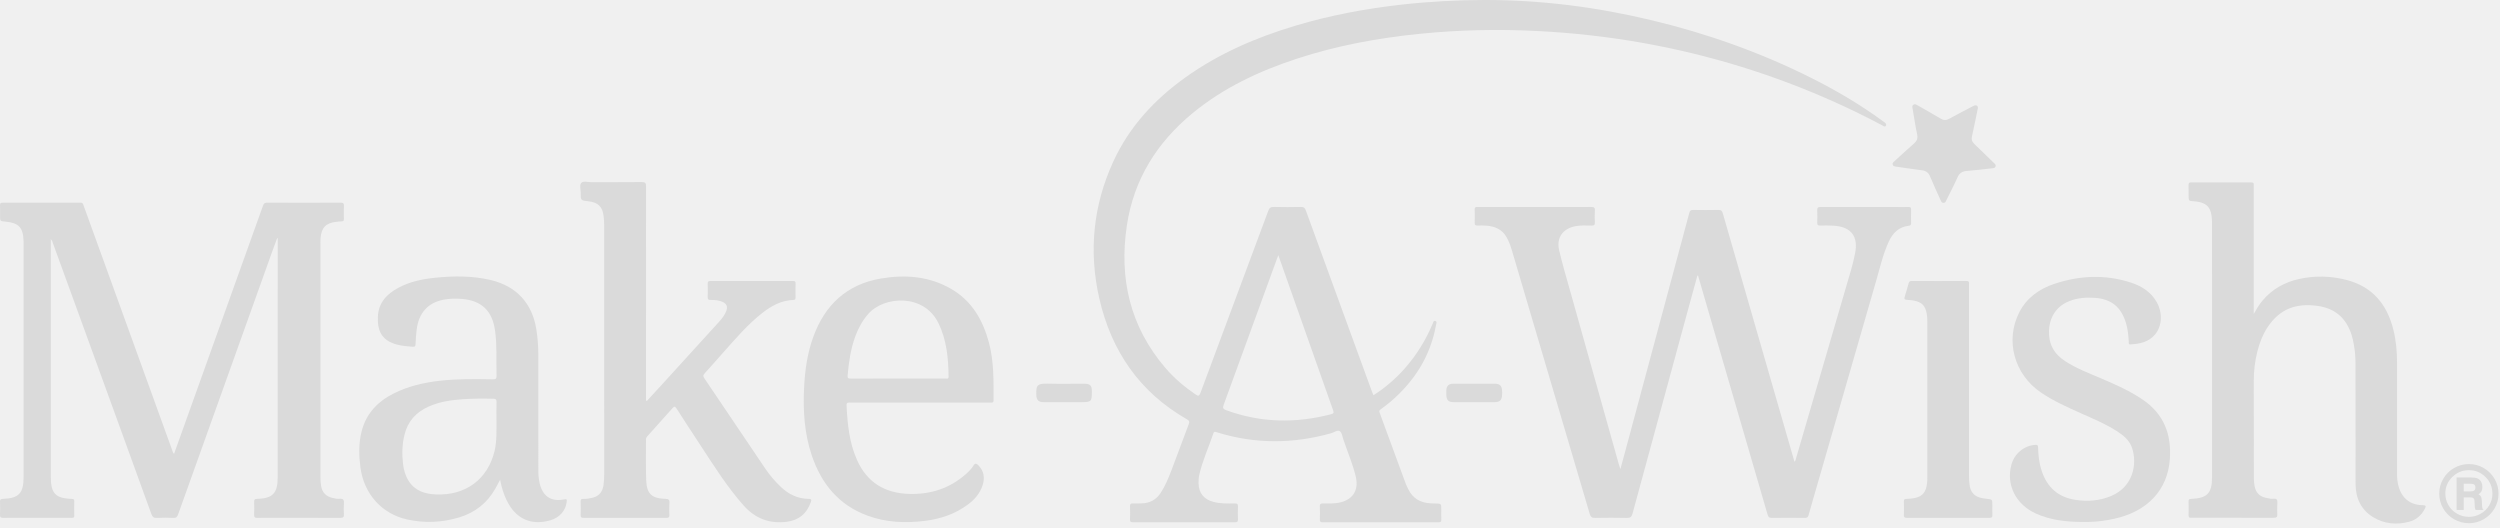
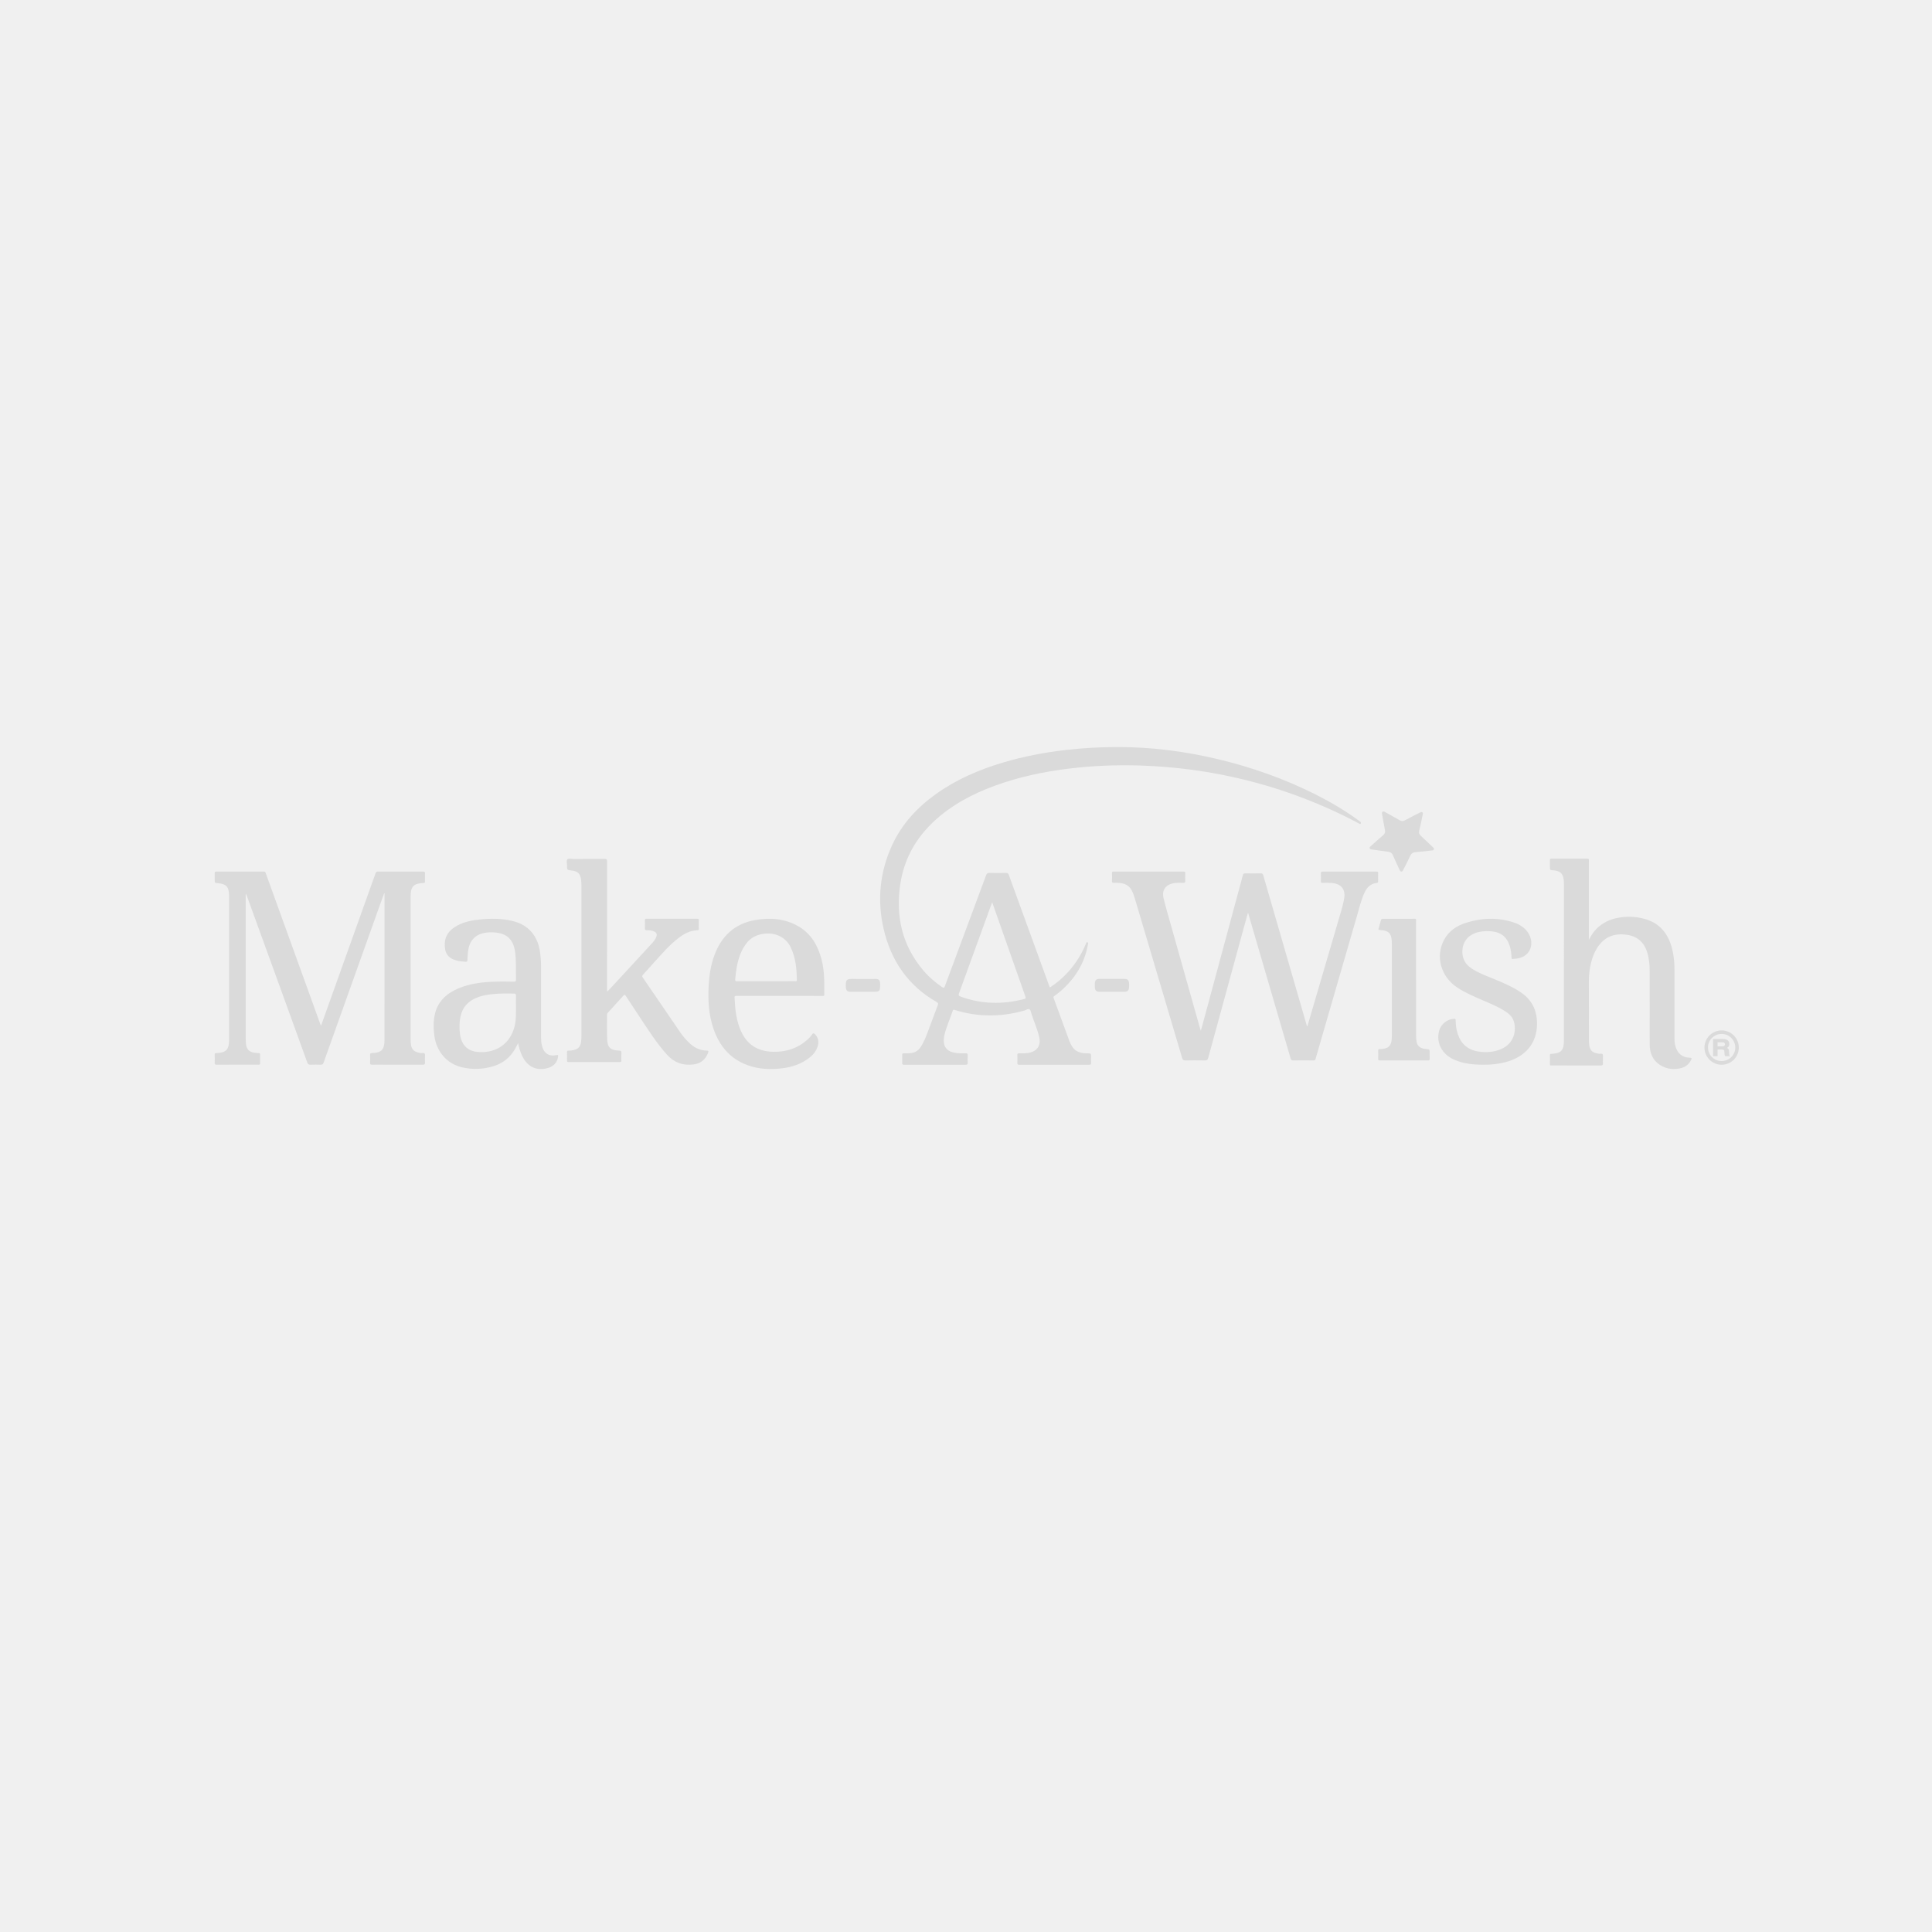
- <svg xmlns="http://www.w3.org/2000/svg" height="54" viewBox="0 0 256 54" width="256">
-   <g fill="#dadada" fill-rule="evenodd" transform="">
-     <path d="m136.291 42.42c-3.621.943-7.196.878-10.73-.417-.308-.113-.377-.222-.256-.551 1.827-4.98 3.638-9.966 5.454-14.95.038-.106.079-.211.14-.375.935 2.647 1.844 5.218 2.751 7.79.951 2.692 1.895 5.386 2.853 8.074.091.256.09.35-.212.429m11.301 10.769c-.02-.339-.005-.68-.005-1.021 0-.602 0-.602-.619-.611-.164-.002-.328-.005-.491-.015-1.039-.062-1.829-.51-2.282-1.476-.085-.183-.182-.361-.252-.549-.89-2.419-1.774-4.841-2.669-7.258-.061-.166-.028-.242.106-.341.355-.261.71-.524 1.044-.811 2.428-2.089 4.058-4.651 4.627-7.838.025-.14.126-.334-.066-.399-.199-.066-.224.153-.28.283-.705 1.673-1.645 3.2-2.847 4.562-.938 1.063-2.001 1.981-3.217 2.757-.054-.129-.1-.231-.139-.336-.544-1.487-1.087-2.976-1.631-4.464-1.722-4.713-3.446-9.425-5.16-14.141-.093-.257-.212-.342-.484-.338-.932.019-1.866.023-2.798-.002-.323-.008-.45.105-.558.397-2.309 6.214-4.634 12.421-6.94 18.635-.137.369-.244.345-.524.155-1.13-.772-2.167-1.649-3.058-2.687-3.633-4.236-4.772-9.166-3.959-14.596.706-4.715 3.073-8.49 6.723-11.498 3.167-2.61 6.811-4.313 10.676-5.583 4.12-1.353 8.36-2.129 12.666-2.559 3.966-.397 7.941-.482 11.924-.282 3.664.185 7.302.589 10.913 1.235 6.77 1.211 13.289 3.221 19.562 6.036 1.666.747 3.302 1.552 4.915 2.405.101.053.231.186.331.043.106-.152.004-.281-.136-.373-.074-.048-.143-.104-.214-.156-2.295-1.674-4.734-3.11-7.271-4.382-5.23-2.623-10.709-4.561-16.396-5.92-5.633-1.347-11.338-2.077-17.133-2.061-2.823.008-5.638.159-8.445.475-3.66.413-7.269 1.084-10.799 2.139-4.039 1.206-7.876 2.851-11.324 5.317-3.17 2.267-5.751 5.054-7.387 8.626-2.064 4.503-2.525 9.208-1.423 14.018 1.231 5.37 4.125 9.595 8.976 12.364.237.134.275.247.179.497-.601 1.574-1.174 3.159-1.775 4.733-.301.786-.623 1.565-1.083 2.279-.468.726-1.132 1.086-1.991 1.098-.29.003-.581.023-.869.007-.237-.014-.305.071-.297.3.016.44.023.883-.002 1.323-.015.272.102.307.33.307 3.467-.005 6.934-.005 10.4 0 .235 0 .341-.049.327-.314-.023-.428-.023-.858 0-1.285.014-.276-.088-.337-.344-.332-.73.014-1.462.028-2.178-.162-.976-.26-1.488-.897-1.513-1.907-.007-.289.009-.579.074-.863.333-1.466.97-2.828 1.445-4.246.077-.229.197-.158.349-.111 3.898 1.218 7.805 1.2 11.723.096.298-.083.646-.364.876-.208.213.144.26.548.359.845.422 1.277.973 2.513 1.277 3.827.329 1.421-.349 2.401-1.774 2.66-.527.094-1.055.074-1.582.069-.235-.002-.341.046-.328.309.022.441.018.883.001 1.324-.009.234.068.298.299.298 3.945-.005 7.892-.005 11.837 0 .225 0 .317-.054.304-.294" />
-     <path d="m34.748 51.077c-.218.025-.451-.036-.672-.085-.671-.145-1.083-.544-1.196-1.24-.048-.301-.068-.601-.068-.904 0-7.966-.001-15.934 0-23.901 0-.202.002-.404.019-.604.085-1.034.561-1.518 1.588-1.625.188-.019.376-.054.563-.051.191.003.235-.079.232-.25-.008-.441-.017-.882.003-1.323.011-.257-.056-.343-.33-.342-2.509.011-5.017.011-7.526 0-.244-.001-.347.076-.427.301-2.571 7.187-5.149 14.371-7.726 21.555-.46 1.284-.92 2.569-1.385 3.864-.131-.107-.142-.242-.184-.357-2.001-5.519-3.998-11.042-5.997-16.563-1.023-2.826-2.048-5.651-3.072-8.477-.058-.162-.074-.324-.329-.323-2.66.01-5.321.008-7.98.003-.197-.001-.265.057-.258.257.014.365.004.731.004 1.097 0 .534 0 .534.52.583 1.413.135 1.846.597 1.888 2.018.001.051 0 .101 0 .152 0 8.005.001 16.01 0 24.015-.001 1.635-.499 2.154-2.125 2.207-.244.009-.295.085-.288.306.016.441.021.884-.001 1.324-.014.263.09.318.326.315.705-.012 1.411-.004 2.117-.004 1.601 0 3.202 0 4.804-.001.167 0 .365.056.357-.239-.013-.491-.011-.983 0-1.475.004-.198-.093-.216-.254-.223-.276-.012-.555-.032-.826-.084-.598-.114-1.046-.42-1.207-1.048-.101-.394-.116-.796-.116-1.199 0-7.955 0-15.91 0-23.865v-.403c.153.139.172.293.221.426 1.826 5.01 3.647 10.021 5.47 15.032 1.538 4.229 3.079 8.457 4.607 12.69.106.293.236.415.561.397.565-.03 1.134-.025 1.7-.001.282.013.387-.101.475-.347 3.199-8.952 6.406-17.901 9.612-26.851.174-.487.356-.972.535-1.459.018.006.035.011.053.017v.15c0 8.119.003 16.237-.002 24.355 0 1.614-.516 2.144-2.107 2.187-.266.007-.311.098-.303.329.015.428.021.857-.002 1.285-.015.278.094.34.348.332.516-.016 1.033-.005 1.55-.005 2.307 0 4.614-.006 6.921.007.303.001.396-.087.376-.383-.024-.351-.029-.707 0-1.057.031-.366-.038-.564-.469-.515" />
-     <path d="m195.457 23.116c.203-.023.245-.107.241-.288-.009-.453-.013-.908.002-1.361.008-.224-.076-.278-.283-.27-.365.014-.731.003-1.097.003-2.622 0-5.243.006-7.865-.006-.304-.002-.39.084-.372.379.024.415.017.832.002 1.248-.008.219.073.279.283.275.466-.009.934-.016 1.399.014 1.797.113 2.551 1.1 2.187 2.86-.109.529-.227 1.058-.379 1.577-1.892 6.495-3.793 12.988-5.689 19.483-.026.086-.038.178-.134.247-.919-3.185-1.832-6.35-2.746-9.515-1.532-5.304-3.068-10.607-4.59-15.915-.076-.266-.177-.357-.456-.351-.857.019-1.714.016-2.571.001-.245-.004-.342.072-.407.313-1.992 7.435-3.992 14.868-5.992 22.3-.346 1.286-.695 2.571-1.062 3.929-.075-.236-.133-.397-.179-.562-1.634-5.812-3.268-11.623-4.896-17.436-.411-1.465-.846-2.925-1.195-4.404-.305-1.299.368-2.226 1.668-2.475.552-.105 1.107-.071 1.659-.063.274.005.342-.085.328-.342-.02-.39-.027-.784.002-1.172.025-.318-.077-.393-.391-.392-3.832.012-7.664.007-11.496.007-.051 0-.102.006-.152 0-.188-.022-.273.041-.268.249.012.453.015.908-.001 1.361-.009.248.097.295.315.286.302-.012.606-.011.906.014.843.069 1.564.364 2.02 1.134.272.46.441.957.591 1.465 2.652 8.972 5.306 17.944 7.95 26.918.092.311.219.412.542.406 1.084-.021 2.168-.023 3.252.001.35.008.491-.087.586-.439 1.96-7.235 3.935-14.468 5.908-21.7.244-.895.492-1.788.738-2.683.023.005.045.01.068.016.564 1.943 1.128 3.888 1.693 5.831 1.811 6.219 3.624 12.435 5.43 18.655.067.232.16.32.41.318 1.134-.014 2.269-.012 3.403-.001.232.002.322-.073.385-.299.338-1.224.699-2.442 1.051-3.662 1.956-6.779 3.909-13.559 5.87-20.335.388-1.34.694-2.707 1.281-3.983.41-.891 1.031-1.518 2.051-1.636" />
-     <path d="m245.619 49.826c-.117-.412-.164-.837-.164-1.269.003-3.832.004-7.664 0-11.495-.001-1.124-.107-2.239-.382-3.332-.649-2.584-2.148-4.38-4.794-5.065-1.608-.416-3.239-.455-4.864-.094-1.48.328-2.748 1.033-3.734 2.208-.328.392-.59.828-.899 1.37v-.518-12.441c0-.088-.007-.177.001-.264.017-.172-.04-.246-.228-.246-2.068.005-4.134.006-6.202-.001-.215 0-.247.096-.243.275.009.352.003.705.003 1.059 0 .562 0 .562.567.601 1.113.076 1.643.5 1.778 1.437.037.261.052.527.052.791.003 8.672.004 17.343.002 26.015 0 1.658-.477 2.155-2.143 2.23-.189.008-.267.045-.261.251.015.466.014.932.001 1.399-.006.209.055.31.275.279.037-.004.075-.001.113-.001 2.772 0 5.546-.003 8.318.007.293.001.41-.071.38-.377-.025-.261-.001-.528-.006-.793-.004-.237.063-.526-.049-.697-.109-.169-.421-.04-.64-.087-.172-.036-.347-.061-.519-.101-.635-.147-.995-.559-1.109-1.19-.042-.234-.074-.474-.075-.713-.008-3.352-.016-6.705-.012-10.057.001-1.023.12-2.035.373-3.029.215-.846.519-1.657.992-2.393 1.278-1.984 2.982-2.54 5.086-2.274 2.035.258 3.215 1.458 3.686 3.417.201.838.281 1.69.283 2.546.007 4.097-.004 8.194.007 12.289.004 1.429.54 2.621 1.782 3.385 1.149.706 2.42.821 3.715.475.709-.191 1.238-.646 1.585-1.308.14-.268.154-.379-.219-.385-1.253-.019-2.114-.698-2.456-1.904" />
-     <path d="m82.809 51.084c-1.127-.008-2.067-.475-2.872-1.244-.586-.56-1.11-1.172-1.563-1.842-2.086-3.089-4.166-6.183-6.255-9.269-.127-.188-.138-.303.024-.481.656-.716 1.291-1.449 1.936-2.174 1.266-1.42 2.498-2.873 4.011-4.048.932-.723 1.938-1.269 3.151-1.312.19-.007.227-.091.224-.258-.008-.478-.013-.958.002-1.436.007-.211-.077-.247-.263-.247-2.824.005-5.648.006-8.472-.001-.233 0-.268.093-.263.291.011.441.017.882-.001 1.323-.011.243.059.336.313.33.39-.01.779.027 1.15.173.479.188.622.51.427.992-.157.39-.408.721-.69 1.03-1.967 2.161-3.933 4.324-5.901 6.485-.505.554-1.016 1.104-1.524 1.655-.032-.013-.063-.026-.094-.038v-.485c0-7.148-.002-14.296.007-21.444.001-.339-.078-.444-.433-.44-1.727.02-3.454.004-5.181.013-.348.001-.803-.157-1.016.07-.21.223-.057.672-.061 1.023-.009.775-.003.775.784.862.994.11 1.446.545 1.561 1.522.038.312.058.628.058.942.003 8.496.003 16.993.003 25.49 0 .379-.02.755-.075 1.13-.1.664-.446 1.108-1.117 1.271-.307.074-.618.131-.933.121-.2-.007-.298.032-.289.265.018.465.016.933 0 1.399-.007.224.081.276.287.276 2.836-.005 5.672-.006 8.509.002.243 0 .3-.083.291-.307-.016-.403-.029-.809.003-1.209.028-.348-.089-.425-.429-.435-1.381-.038-1.897-.519-1.948-1.9-.05-1.385-.016-2.773-.023-4.159-.001-.151.06-.257.158-.367.853-.944 1.704-1.889 2.546-2.843.168-.192.26-.239.423.015.827 1.294 1.67 2.579 2.512 3.864 1.365 2.085 2.693 4.194 4.358 6.07 1.206 1.357 2.663 1.891 4.421 1.672 1.223-.154 2.051-.833 2.46-2.006.071-.202.104-.339-.216-.341" />
-     <path d="m50.645 46.175c-.692 2.901-2.967 4.589-6.021 4.455-1.13-.049-2.135-.368-2.781-1.388-.335-.53-.501-1.122-.573-1.741-.117-1.009-.093-2.009.153-3 .34-1.371 1.191-2.299 2.463-2.866 1.108-.494 2.287-.67 3.484-.753 1.043-.071 2.087-.077 3.132-.051.255.006.351.061.343.333-.019.643-.006 1.285-.006 1.928-.007 1.031.048 2.066-.194 3.083m7.112 4.963c-1.3.27-2.174-.313-2.488-1.614-.108-.444-.144-.894-.143-1.349.001-3.933.002-7.866-.001-11.8-.001-.907-.065-1.809-.213-2.707-.434-2.627-2.038-4.362-4.625-4.983-1.887-.452-3.796-.441-5.71-.246-1.309.132-2.592.395-3.767 1.02-1.201.638-2.061 1.539-2.117 2.987-.06 1.541.482 2.463 1.999 2.849.516.131 1.04.178 1.569.213.25.017.286-.076.294-.295.017-.477.051-.955.107-1.43.202-1.716 1.133-2.768 2.734-3.091.634-.127 1.28-.137 1.921-.082 2.006.172 3.093 1.226 3.374 3.225.217 1.544.117 3.096.155 4.644.008.31-.095.369-.379.364-1.814-.027-3.629-.061-5.437.147-1.635.189-3.222.55-4.705 1.294-1.685.846-2.872 2.107-3.319 3.98-.284 1.192-.259 2.396-.098 3.603.363 2.723 2.192 4.761 4.809 5.332 1.784.39 3.556.31 5.301-.216 1.612-.487 2.857-1.455 3.693-2.928.155-.273.299-.551.501-.924.152.791.36 1.447.658 2.074.906 1.906 2.494 2.644 4.473 2.077.949-.271 1.578-.981 1.683-1.877.027-.23.052-.334-.269-.267" />
-     <path d="m96.816 38.759c-1.5.004-3 .003-4.5.003h-.378c-1.613 0-3.227-.006-4.84.006-.272.002-.322-.069-.299-.338.118-1.359.314-2.7.784-3.988.303-.834.723-1.595 1.309-2.276 1.612-1.871 5.706-2.122 7.192.897.857 1.744 1.031 3.611 1.049 5.511.003.265-.187.185-.317.185m.606-9.162c-2.25-1.313-4.704-1.501-7.209-1.078-3.491.588-5.731 2.691-6.929 5.966-.611 1.67-.855 3.412-.944 5.18-.119 2.368.022 4.709.788 6.976.983 2.908 2.768 5.087 5.72 6.168 1.901.695 3.87.774 5.853.529 1.607-.199 3.118-.702 4.432-1.688.677-.508 1.216-1.132 1.484-1.954.25-.77.14-1.467-.441-2.059-.174-.178-.326-.238-.495.039-.198.321-.464.595-.747.848-1.664 1.481-3.623 2.115-5.833 2.052-2.506-.07-4.323-1.181-5.353-3.499-.787-1.771-.967-3.659-1.059-5.565-.017-.34.189-.287.386-.287h7.147 4.652c.857 0 1.714 0 2.571.001.155 0 .293.021.294-.22.003-1.977.048-3.959-.465-5.894-.611-2.308-1.729-4.277-3.852-5.515" />
-     <path d="m219.408 40.917c-1.321-.896-2.769-1.536-4.228-2.16-1.27-.544-2.569-1.029-3.736-1.794-1.141-.748-1.69-1.774-1.623-3.154.069-1.398.805-2.484 2.11-2.988.816-.315 1.669-.38 2.53-.325 1.727.111 2.727.917 3.235 2.568.194.632.25 1.283.29 1.937.007.116-.043.278.164.267.951-.053 1.858-.23 2.518-1.004.735-.863.804-2.224.176-3.334-.587-1.036-1.532-1.63-2.619-1.987-2.616-.857-5.238-.742-7.828.112-1.554.512-2.841 1.411-3.614 2.909-1.48 2.862-.545 6.359 2.203 8.226 1.286.873 2.702 1.503 4.115 2.136 1.241.555 2.498 1.075 3.648 1.811.687.439 1.32.948 1.585 1.762.528 1.624.111 3.937-2.158 4.893-1.183.498-2.418.583-3.669.392-1.768-.271-2.898-1.308-3.448-2.992-.252-.772-.339-1.574-.359-2.381-.005-.222-.068-.268-.28-.256-1.138.062-2.146.888-2.454 2.03-.558 2.062.45 4.071 2.515 5.005 1.526.688 3.147.851 4.795.859.644.011 1.286-.023 1.924-.102.424-.053.847-.128 1.265-.218 3.362-.722 5.502-2.893 5.729-6.114.179-2.548-.618-4.628-2.786-6.098" />
-     <path d="m203.424 51.077c-.162-.017-.325-.039-.485-.072-.666-.14-1.106-.511-1.232-1.208-.063-.35-.08-.7-.08-1.053-.002-3.163-.001-6.326-.001-9.489 0-3.365 0-6.73-.001-10.094 0-.189.072-.395-.274-.392-1.865.016-3.73.01-5.595.004-.182 0-.266.052-.312.237-.101.402-.234.796-.35 1.194-.14.477-.138.476.374.516.175.013.352.027.524.062.825.171 1.16.524 1.306 1.35.06.338.061.676.061 1.016.002 5.193.002 10.384 0 15.576 0 .24 0 .48-.024.718-.091.932-.462 1.392-1.267 1.556-.27.055-.549.082-.825.087-.201.004-.296.041-.288.269.017.466.015.933.001 1.399-.006.22.081.275.288.275 2.836-.005 5.671-.006 8.506.001.226 0 .278-.085.27-.289-.013-.34-.003-.68-.003-1.02 0-.583 0-.581-.593-.643" />
-     <path d="m204.158 16.666c-.657-.643-1.313-1.287-1.98-1.919-.244-.231-.325-.466-.246-.807.219-.943.401-1.894.603-2.871.019-.265-.177-.368-.481-.209-.825.431-1.651.859-2.466 1.306-.298.165-.549.167-.845-.009-.788-.47-1.59-.918-2.387-1.372-.131-.075-.266-.167-.421-.066-.161.106-.108.268-.083.414.15.88.28 1.764.464 2.637.085.403-.019.664-.319.923-.685.594-1.348 1.212-2.016 1.824-.099.091-.228.184-.169.348.054.151.189.177.335.197.872.12 1.741.264 2.615.368.431.051.707.219.877.639.332.814.711 1.609 1.072 2.411.061.136.103.29.301.294.199.004.24-.155.305-.286.384-.778.786-1.548 1.139-2.34.196-.44.495-.608.957-.643.852-.066 1.702-.172 2.553-.269.142-.016.313 0 .375-.19.06-.186-.079-.278-.183-.38" />
-     <path d="m153.808 39.939c-.047-.456-.255-.645-.714-.646-.718-.004-1.436-.001-2.154-.001-.719 0-1.437-.004-2.154.001-.443.003-.668.233-.682.675-.004.139-.001.278 0 .416.002.593.202.798.786.798 1.373.001 2.746.001 4.12 0 .584 0 .787-.198.808-.79.005-.15.006-.303-.01-.453" />
-     <path d="m106.847 41.182c.706.003 1.411.001 2.116.001h1.7c1.103 0 1.15-.047 1.144-1.146-.002-.551-.194-.745-.75-.745-1.26-.002-2.52.026-3.778-.008-1.153-.031-1.186.25-1.158 1.191.015.485.233.705.726.707" />
-     <path d="m254.902 51.739c-.214.365-.509.655-.884.867-.375.213-.776.32-1.205.32-.431 0-.834-.107-1.209-.322-.375-.214-.669-.504-.882-.872-.212-.367-.319-.764-.319-1.192 0-.661.236-1.225.708-1.693.472-.467 1.042-.702 1.71-.702.664 0 1.229.236 1.698.704.469.469.704 1.039.704 1.71 0 .42-.107.814-.321 1.18m.541-2.705c-.27-.468-.641-.838-1.109-1.108-.47-.271-.977-.407-1.521-.407s-1.051.136-1.52.407c-.469.27-.839.64-1.11 1.108-.27.467-.406.972-.406 1.514 0 .544.136 1.049.406 1.515.271.467.642.835 1.112 1.107.47.27.976.406 1.518.406.544 0 1.051-.136 1.521-.406.468-.272.839-.64 1.109-1.107.271-.466.406-.97.406-1.511 0-.544-.135-1.051-.406-1.518" />
-     <path d="m253.364 50.226c-.076.063-.232.096-.468.096h-.61v-.789h.614c.235 0 .391.029.466.089.075.059.113.159.113.299s-.039.242-.115.305m.773 1.082c-.01-.217-.039-.368-.083-.454-.044-.085-.128-.163-.25-.232.151-.108.253-.218.307-.331.055-.112.081-.256.081-.433 0-.209-.044-.388-.132-.535-.089-.149-.206-.257-.351-.326-.145-.068-.372-.102-.682-.102h-1.471v3.325h.73v-1.288h.591c.179 0 .3.017.358.051.06.035.102.086.125.155.024.068.04.249.048.543.002.148.009.252.019.313.011.061.036.136.072.226h.833c-.077-.061-.124-.125-.142-.192-.016-.068-.035-.308-.053-.72" />
+ <svg xmlns="http://www.w3.org/2000/svg" width="450px" height="450px" viewBox="0 0 450 450" version="1.1">
+   <defs />
+   <g id="makeawish-logo" stroke="none" stroke-width="1" fill="none" fill-rule="evenodd">
+     <g transform="translate(50, 174)" fill="#DADADA" fill-rule="nonzero">
+       <path d="M188.537,58.693 C183.539,59.998 178.605,59.908 173.728,58.116 C173.303,57.96 173.208,57.809 173.375,57.354 C175.896,50.463 178.396,43.565 180.902,36.669 C180.954,36.522 181.011,36.377 181.095,36.15 C182.386,39.812 183.64,43.37 184.892,46.928 C186.204,50.653 187.507,54.38 188.829,58.1 C188.955,58.454 188.953,58.584 188.537,58.693 M204.133,73.593 C204.106,73.124 204.126,72.652 204.126,72.181 C204.126,71.348 204.126,71.348 203.272,71.335 C203.046,71.332 202.819,71.328 202.595,71.314 C201.161,71.229 200.07,70.609 199.445,69.272 C199.328,69.019 199.194,68.773 199.097,68.513 C197.869,65.166 196.649,61.815 195.414,58.47 C195.33,58.241 195.375,58.136 195.56,57.999 C196.05,57.637 196.54,57.274 197.001,56.876 C200.352,53.986 202.601,50.441 203.387,46.032 C203.421,45.838 203.561,45.57 203.296,45.48 C203.021,45.388 202.986,45.691 202.909,45.871 C201.936,48.186 200.639,50.299 198.98,52.183 C197.685,53.654 196.218,54.924 194.54,55.998 C194.466,55.819 194.402,55.678 194.348,55.533 C193.598,53.476 192.848,51.415 192.097,49.357 C189.721,42.836 187.342,36.316 184.976,29.791 C184.848,29.435 184.683,29.318 184.308,29.323 C183.022,29.35 181.733,29.355 180.446,29.32 C180.001,29.309 179.825,29.466 179.676,29.87 C176.49,38.467 173.281,47.056 170.098,55.653 C169.909,56.164 169.762,56.131 169.375,55.868 C167.816,54.8 166.385,53.586 165.155,52.15 C160.141,46.289 158.569,39.468 159.691,31.955 C160.665,25.431 163.932,20.208 168.969,16.046 C173.34,12.435 178.369,10.079 183.704,8.321 C189.39,6.449 195.241,5.376 201.184,4.781 C206.658,4.231 212.143,4.114 217.64,4.391 C222.697,4.647 227.718,5.205 232.702,6.099 C242.045,7.775 251.042,10.556 259.699,14.451 C261.999,15.484 264.256,16.598 266.483,17.778 C266.622,17.852 266.801,18.036 266.939,17.838 C267.086,17.628 266.945,17.449 266.752,17.322 C266.65,17.255 266.554,17.178 266.456,17.106 C263.289,14.79 259.923,12.803 256.422,11.043 C249.204,7.414 241.642,4.732 233.793,2.852 C226.019,0.988 218.146,-0.022 210.148,0 C206.252,0.011 202.367,0.22 198.493,0.658 C193.442,1.229 188.461,2.157 183.589,3.617 C178.015,5.286 172.719,7.562 167.961,10.974 C163.586,14.11 160.024,17.967 157.766,22.909 C154.917,29.139 154.281,35.649 155.802,42.304 C157.501,49.734 161.495,55.58 168.19,59.411 C168.517,59.597 168.569,59.753 168.437,60.099 C167.607,62.277 166.816,64.47 165.987,66.647 C165.572,67.735 165.127,68.813 164.492,69.801 C163.846,70.805 162.93,71.303 161.745,71.32 C161.344,71.324 160.943,71.352 160.545,71.33 C160.218,71.31 160.124,71.428 160.135,71.745 C160.157,72.354 160.167,72.966 160.133,73.575 C160.112,73.952 160.273,74 160.588,74 C165.373,73.993 170.158,73.993 174.941,74 C175.266,74 175.412,73.932 175.393,73.566 C175.361,72.973 175.361,72.378 175.393,71.788 C175.412,71.406 175.271,71.321 174.918,71.328 C173.91,71.348 172.9,71.367 171.912,71.104 C170.565,70.744 169.858,69.863 169.824,68.466 C169.814,68.066 169.836,67.664 169.926,67.272 C170.385,65.243 171.265,63.359 171.92,61.397 C172.026,61.08 172.192,61.178 172.402,61.243 C177.781,62.928 183.174,62.903 188.581,61.376 C188.992,61.261 189.472,60.872 189.79,61.088 C190.084,61.287 190.149,61.846 190.285,62.257 C190.868,64.024 191.628,65.734 192.048,67.552 C192.502,69.518 191.566,70.874 189.599,71.233 C188.872,71.363 188.143,71.335 187.416,71.328 C187.092,71.325 186.945,71.392 186.963,71.756 C186.994,72.366 186.988,72.978 186.965,73.588 C186.952,73.911 187.059,74 187.377,74 C192.822,73.993 198.269,73.993 203.714,74 C204.024,74 204.151,73.925 204.133,73.593" id="Fill-1" />
+       <path d="M48.339,71.271 C48.035,71.306 47.711,71.221 47.404,71.153 C46.47,70.95 45.897,70.394 45.74,69.424 C45.673,69.005 45.645,68.586 45.645,68.164 C45.645,57.06 45.644,45.953 45.645,34.848 C45.645,34.566 45.648,34.284 45.672,34.006 C45.79,32.564 46.452,31.89 47.881,31.74 C48.142,31.714 48.404,31.665 48.664,31.669 C48.93,31.674 48.991,31.559 48.987,31.321 C48.976,30.706 48.963,30.091 48.991,29.477 C49.006,29.118 48.913,28.999 48.532,29 C45.042,29.015 41.553,29.015 38.062,29 C37.723,28.999 37.58,29.106 37.468,29.42 C33.892,39.438 30.306,49.452 26.721,59.466 C26.081,61.256 25.441,63.047 24.794,64.852 C24.612,64.703 24.597,64.515 24.538,64.354 C21.755,56.661 18.976,48.963 16.196,41.267 C14.773,37.327 13.347,33.39 11.922,29.45 C11.841,29.224 11.819,28.999 11.464,29 C7.764,29.014 4.062,29.011 0.363,29.004 C0.089,29.003 -0.005,29.084 0.005,29.362 C0.024,29.871 0.01,30.381 0.01,30.892 C0.01,31.636 0.01,31.636 0.733,31.704 C2.699,31.892 3.301,32.536 3.36,34.517 C3.361,34.588 3.36,34.658 3.36,34.729 C3.36,45.888 3.361,57.046 3.36,68.204 C3.358,70.483 2.666,71.207 0.404,71.281 C0.064,71.293 -0.007,71.399 0.003,71.707 C0.025,72.322 0.032,72.94 0.002,73.553 C-0.018,73.92 0.127,73.996 0.455,73.992 C1.436,73.975 2.418,73.986 3.4,73.986 C5.627,73.986 7.855,73.986 10.083,73.985 C10.315,73.985 10.591,74.063 10.58,73.652 C10.562,72.967 10.564,72.282 10.58,71.596 C10.585,71.32 10.45,71.295 10.226,71.285 C9.842,71.268 9.454,71.24 9.077,71.168 C8.245,71.009 7.622,70.582 7.398,69.707 C7.258,69.158 7.237,68.597 7.237,68.036 C7.237,56.947 7.237,45.858 7.237,34.77 L7.237,34.208 C7.45,34.402 7.476,34.616 7.544,34.802 C10.084,41.785 12.618,48.77 15.154,55.755 C17.293,61.65 19.437,67.544 21.563,73.444 C21.71,73.853 21.891,74.023 22.343,73.998 C23.129,73.956 23.92,73.963 24.708,73.996 C25.1,74.014 25.246,73.855 25.369,73.513 C29.819,61.034 34.28,48.56 38.74,36.084 C38.982,35.405 39.235,34.729 39.484,34.05 C39.509,34.059 39.533,34.066 39.558,34.074 L39.558,34.283 C39.558,45.6 39.562,56.916 39.555,68.232 C39.555,70.482 38.837,71.221 36.624,71.281 C36.254,71.291 36.191,71.417 36.203,71.739 C36.223,72.336 36.232,72.934 36.2,73.531 C36.179,73.918 36.331,74.005 36.684,73.993 C37.402,73.971 38.121,73.986 38.84,73.986 C42.049,73.986 45.259,73.978 48.468,73.996 C48.889,73.998 49.019,73.875 48.991,73.462 C48.958,72.973 48.951,72.477 48.991,71.989 C49.034,71.479 48.938,71.203 48.339,71.271" id="Fill-4" />
+       <path d="M270.662,31.657 C270.944,31.626 271.002,31.509 270.997,31.259 C270.984,30.633 270.978,30.005 270.999,29.379 C271.01,29.069 270.894,28.994 270.607,29.006 C270.1,29.025 269.593,29.01 269.085,29.01 C265.448,29.01 261.812,29.018 258.175,29.001 C257.753,28.999 257.634,29.117 257.658,29.525 C257.692,30.099 257.682,30.675 257.661,31.25 C257.65,31.552 257.763,31.635 258.054,31.63 C258.7,31.617 259.349,31.608 259.995,31.649 C262.487,31.805 263.533,33.169 263.028,35.601 C262.877,36.332 262.713,37.063 262.503,37.78 C259.878,46.755 257.241,55.728 254.611,64.703 C254.575,64.822 254.558,64.949 254.425,65.044 C253.15,60.643 251.884,56.269 250.616,51.896 C248.49,44.567 246.36,37.239 244.248,29.904 C244.143,29.536 244.003,29.41 243.616,29.419 C242.427,29.445 241.238,29.441 240.049,29.42 C239.709,29.415 239.575,29.52 239.485,29.853 C236.721,40.127 233.947,50.398 231.173,60.668 C230.693,62.445 230.208,64.221 229.699,66.097 C229.595,65.771 229.515,65.548 229.451,65.32 C227.184,57.289 224.918,49.259 222.659,41.227 C222.089,39.202 221.486,37.185 221.001,35.141 C220.578,33.346 221.512,32.065 223.315,31.721 C224.081,31.576 224.851,31.623 225.617,31.634 C225.997,31.641 226.091,31.516 226.072,31.161 C226.044,30.622 226.034,30.078 226.075,29.542 C226.109,29.102 225.968,28.999 225.532,29 C220.216,29.017 214.901,29.01 209.585,29.01 C209.514,29.01 209.443,29.018 209.374,29.01 C209.113,28.979 208.995,29.066 209.002,29.354 C209.019,29.98 209.023,30.608 209.001,31.234 C208.988,31.577 209.135,31.642 209.438,31.63 C209.857,31.613 210.278,31.614 210.695,31.649 C211.864,31.744 212.864,32.152 213.497,33.216 C213.874,33.852 214.108,34.538 214.317,35.24 C217.995,47.638 221.677,60.036 225.345,72.437 C225.472,72.867 225.649,73.006 226.097,72.998 C227.6,72.969 229.104,72.966 230.608,72.999 C231.093,73.01 231.289,72.879 231.421,72.393 C234.14,62.395 236.879,52.4 239.616,42.407 C239.955,41.17 240.299,39.936 240.64,38.699 C240.672,38.706 240.703,38.713 240.735,38.721 C241.517,41.406 242.299,44.094 243.083,46.779 C245.595,55.373 248.11,63.962 250.616,72.557 C250.709,72.878 250.838,72.999 251.184,72.997 C252.757,72.977 254.332,72.98 255.905,72.995 C256.227,72.998 256.352,72.894 256.439,72.582 C256.908,70.891 257.409,69.208 257.897,67.522 C260.61,58.154 263.32,48.785 266.04,39.422 C266.578,37.57 267.003,35.681 267.817,33.918 C268.386,32.687 269.247,31.82 270.662,31.657" id="Fill-6" />
+       <path d="M340.24,69.69 C340.081,69.112 340.017,68.516 340.017,67.91 C340.022,62.535 340.023,57.16 340.017,51.786 C340.016,50.209 339.872,48.645 339.498,47.112 C338.616,43.488 336.578,40.968 332.982,40.007 C330.796,39.424 328.579,39.369 326.37,39.876 C324.358,40.336 322.635,41.325 321.294,42.973 C320.849,43.523 320.492,44.134 320.072,44.894 L320.072,44.168 L320.072,26.717 C320.072,26.593 320.063,26.469 320.074,26.346 C320.097,26.105 320.019,26.001 319.764,26.001 C316.953,26.008 314.145,26.01 311.333,26 C311.041,26 310.998,26.135 311.003,26.386 C311.015,26.879 311.007,27.375 311.007,27.871 C311.007,28.66 311.007,28.66 311.778,28.714 C313.291,28.821 314.011,29.416 314.195,30.73 C314.245,31.096 314.265,31.469 314.265,31.839 C314.27,44.004 314.271,56.167 314.268,68.331 C314.268,70.657 313.62,71.354 311.355,71.459 C311.098,71.47 310.992,71.522 311,71.811 C311.021,72.465 311.019,73.118 311.002,73.773 C310.994,74.067 311.077,74.208 311.376,74.165 C311.426,74.159 311.478,74.163 311.529,74.163 C315.297,74.163 319.068,74.159 322.836,74.173 C323.234,74.175 323.393,74.074 323.352,73.644 C323.318,73.278 323.351,72.904 323.344,72.532 C323.339,72.2 323.43,71.794 323.278,71.554 C323.129,71.317 322.705,71.498 322.408,71.432 C322.174,71.382 321.936,71.347 321.702,71.291 C320.839,71.084 320.35,70.507 320.195,69.621 C320.138,69.293 320.094,68.957 320.093,68.621 C320.082,63.919 320.071,59.216 320.076,54.514 C320.078,53.079 320.24,51.66 320.584,50.265 C320.876,49.079 321.289,47.941 321.932,46.909 C323.669,44.126 325.985,43.346 328.845,43.719 C331.612,44.081 333.216,45.764 333.856,48.512 C334.129,49.688 334.238,50.883 334.24,52.083 C334.25,57.83 334.235,63.577 334.25,69.321 C334.255,71.326 334.984,72.998 336.672,74.069 C338.234,75.06 339.962,75.221 341.722,74.736 C342.686,74.468 343.405,73.83 343.877,72.901 C344.067,72.525 344.086,72.369 343.579,72.361 C341.876,72.334 340.705,71.382 340.24,69.69" id="Fill-8" />
+       <path d="M114.633,70.704 C113.061,70.693 111.749,70.05 110.627,68.992 C109.809,68.221 109.078,67.379 108.446,66.457 C105.537,62.205 102.635,57.947 99.721,53.699 C99.544,53.44 99.529,53.282 99.755,53.037 C100.67,52.052 101.555,51.043 102.455,50.045 C104.221,48.09 105.94,46.09 108.05,44.473 C109.35,43.478 110.754,42.727 112.446,42.667 C112.711,42.658 112.762,42.542 112.758,42.312 C112.747,41.654 112.74,40.994 112.761,40.336 C112.771,40.045 112.653,39.996 112.394,39.996 C108.455,40.003 104.515,40.004 100.576,39.994 C100.251,39.994 100.202,40.122 100.209,40.395 C100.225,41.002 100.233,41.609 100.208,42.216 C100.193,42.55 100.29,42.678 100.645,42.67 C101.189,42.656 101.731,42.707 102.249,42.908 C102.917,43.167 103.116,43.61 102.844,44.274 C102.625,44.81 102.275,45.266 101.882,45.691 C99.138,48.666 96.396,51.643 93.65,54.617 C92.946,55.38 92.233,56.137 91.525,56.895 C91.48,56.877 91.437,56.859 91.393,56.843 L91.393,56.175 C91.393,46.337 91.391,36.498 91.403,26.66 C91.405,26.193 91.294,26.049 90.799,26.054 C88.39,26.082 85.981,26.06 83.572,26.072 C83.087,26.074 82.452,25.856 82.155,26.169 C81.862,26.476 82.075,27.094 82.07,27.577 C82.057,28.643 82.066,28.643 83.163,28.763 C84.55,28.915 85.181,29.513 85.341,30.858 C85.394,31.287 85.422,31.722 85.422,32.155 C85.426,43.848 85.426,55.543 85.426,67.238 C85.426,67.76 85.398,68.278 85.321,68.794 C85.182,69.708 84.699,70.319 83.763,70.543 C83.335,70.645 82.901,70.723 82.462,70.71 C82.183,70.7 82.046,70.754 82.059,71.074 C82.084,71.714 82.081,72.359 82.059,73 C82.049,73.308 82.172,73.38 82.459,73.38 C86.415,73.373 90.371,73.372 94.328,73.383 C94.667,73.383 94.747,73.268 94.734,72.96 C94.712,72.405 94.694,71.847 94.738,71.296 C94.778,70.817 94.614,70.711 94.14,70.697 C92.214,70.645 91.494,69.983 91.423,68.082 C91.353,66.176 91.4,64.265 91.391,62.358 C91.389,62.15 91.474,62.004 91.611,61.853 C92.801,60.553 93.988,59.253 95.163,57.94 C95.397,57.675 95.525,57.611 95.753,57.96 C96.906,59.741 98.082,61.51 99.257,63.279 C101.161,66.148 103.013,69.051 105.336,71.633 C107.018,73.501 109.05,74.236 111.503,73.935 C113.209,73.723 114.364,72.788 114.934,71.174 C115.033,70.896 115.079,70.707 114.633,70.704" id="Fill-10" />
+       <path d="M69.908,64.853 C68.964,68.889 65.859,71.238 61.692,71.051 C60.15,70.983 58.778,70.539 57.897,69.12 C57.44,68.383 57.213,67.559 57.115,66.698 C56.955,65.294 56.988,63.903 57.324,62.524 C57.788,60.617 58.949,59.326 60.685,58.537 C62.197,57.85 63.805,57.605 65.439,57.489 C66.862,57.391 68.287,57.382 69.713,57.418 C70.061,57.427 70.192,57.503 70.181,57.882 C70.155,58.776 70.173,59.669 70.173,60.564 C70.163,61.998 70.238,63.438 69.908,64.853 M79.613,71.758 C77.839,72.134 76.646,71.323 76.218,69.513 C76.07,68.895 76.021,68.269 76.023,67.636 C76.024,62.164 76.025,56.692 76.021,51.219 C76.02,49.957 75.933,48.702 75.731,47.453 C75.138,43.798 72.95,41.384 69.419,40.52 C66.844,39.891 64.239,39.907 61.628,40.178 C59.841,40.362 58.09,40.727 56.487,41.597 C54.848,42.485 53.675,43.738 53.598,45.753 C53.516,47.897 54.256,49.179 56.326,49.716 C57.03,49.899 57.745,49.964 58.467,50.013 C58.808,50.036 58.857,49.907 58.868,49.602 C58.891,48.939 58.938,48.274 59.014,47.613 C59.29,45.225 60.56,43.762 62.745,43.312 C63.61,43.136 64.492,43.122 65.367,43.198 C68.104,43.438 69.587,44.904 69.971,47.685 C70.267,49.833 70.13,51.992 70.182,54.146 C70.193,54.577 70.053,54.66 69.665,54.653 C67.19,54.615 64.713,54.568 62.246,54.857 C60.015,55.12 57.849,55.622 55.825,56.657 C53.526,57.834 51.906,59.589 51.296,62.195 C50.909,63.853 50.943,65.528 51.162,67.207 C51.658,70.996 54.154,73.831 57.725,74.625 C60.159,75.168 62.577,75.057 64.958,74.325 C67.158,73.647 68.857,72.301 69.998,70.251 C70.209,69.872 70.406,69.485 70.682,68.966 C70.889,70.066 71.173,70.979 71.58,71.851 C72.816,74.503 74.983,75.53 77.683,74.741 C78.978,74.364 79.837,73.376 79.98,72.13 C80.017,71.81 80.051,71.665 79.613,71.758" id="Fill-12" />
+       <path d="M135.159,54.533 C133.075,54.539 130.992,54.537 128.908,54.537 L128.383,54.537 C126.143,54.537 123.901,54.529 121.661,54.546 C121.283,54.548 121.213,54.45 121.245,54.075 C121.409,52.184 121.681,50.317 122.334,48.525 C122.755,47.364 123.339,46.305 124.152,45.357 C126.392,42.753 132.078,42.404 134.142,46.605 C135.333,49.033 135.574,51.631 135.599,54.276 C135.603,54.645 135.339,54.533 135.159,54.533 M136.001,41.781 C132.875,39.954 129.467,39.692 125.987,40.281 C121.138,41.099 118.027,44.026 116.363,48.585 C115.514,50.909 115.175,53.333 115.052,55.794 C114.886,59.09 115.082,62.348 116.146,65.503 C117.512,69.551 119.991,72.584 124.091,74.088 C126.732,75.055 129.467,75.165 132.221,74.824 C134.453,74.547 136.552,73.847 138.377,72.475 C139.318,71.768 140.066,70.899 140.438,69.755 C140.786,68.684 140.633,67.714 139.826,66.89 C139.584,66.642 139.373,66.558 139.138,66.944 C138.863,67.391 138.494,67.772 138.101,68.124 C135.789,70.185 133.068,71.068 129.999,70.98 C126.518,70.883 123.994,69.336 122.563,66.11 C121.47,63.645 121.22,61.018 121.093,58.365 C121.069,57.892 121.355,57.965 121.629,57.965 L131.556,57.965 L138.017,57.965 C139.208,57.965 140.398,57.965 141.589,57.967 C141.804,57.967 141.996,57.996 141.997,57.661 C142.001,54.909 142.064,52.15 141.351,49.457 C140.502,46.245 138.949,43.505 136.001,41.781" id="Fill-14" />
+       <path d="M304.06,57.019 C302.208,55.805 300.177,54.938 298.132,54.093 C296.351,53.356 294.53,52.699 292.894,51.662 C291.294,50.649 290.524,49.259 290.618,47.39 C290.715,45.496 291.747,44.024 293.577,43.341 C294.721,42.915 295.917,42.827 297.124,42.901 C299.545,43.052 300.947,44.143 301.659,46.38 C301.931,47.236 302.01,48.118 302.066,49.004 C302.076,49.162 302.006,49.381 302.296,49.366 C303.629,49.294 304.901,49.055 305.826,48.006 C306.857,46.837 306.954,44.993 306.073,43.489 C305.25,42.086 303.925,41.281 302.401,40.797 C298.733,39.636 295.057,39.792 291.426,40.949 C289.247,41.643 287.443,42.861 286.359,44.89 C284.284,48.767 285.595,53.505 289.448,56.034 C291.251,57.217 293.236,58.071 295.217,58.928 C296.957,59.68 298.719,60.385 300.332,61.382 C301.295,61.976 302.182,62.666 302.554,63.769 C303.294,65.969 302.71,69.102 299.528,70.398 C297.87,71.072 296.138,71.187 294.384,70.929 C291.905,70.562 290.321,69.157 289.55,66.875 C289.197,65.829 289.075,64.743 289.047,63.65 C289.04,63.349 288.951,63.286 288.654,63.303 C287.058,63.387 285.645,64.506 285.213,66.053 C284.431,68.846 285.844,71.568 288.739,72.834 C290.879,73.766 293.152,73.986 295.462,73.997 C296.365,74.012 297.265,73.966 298.16,73.859 C298.754,73.787 299.347,73.686 299.934,73.564 C304.647,72.586 307.648,69.644 307.966,65.281 C308.217,61.829 307.099,59.011 304.06,57.019" id="Fill-16" />
+       <path d="M282.21,70.345 C281.996,70.322 281.78,70.292 281.568,70.247 C280.687,70.056 280.104,69.552 279.938,68.604 C279.854,68.128 279.832,67.651 279.832,67.171 C279.829,62.869 279.83,58.566 279.83,54.264 C279.83,49.686 279.83,45.109 279.829,40.533 C279.829,40.276 279.924,39.996 279.466,40 C276.998,40.022 274.529,40.014 272.061,40.005 C271.82,40.005 271.709,40.076 271.648,40.328 C271.514,40.875 271.338,41.411 271.185,41.952 C270.999,42.601 271.002,42.6 271.68,42.654 C271.911,42.672 272.146,42.691 272.373,42.738 C273.465,42.971 273.909,43.451 274.102,44.575 C274.181,45.034 274.183,45.494 274.183,45.957 C274.185,53.02 274.185,60.082 274.183,67.144 C274.183,67.471 274.183,67.797 274.151,68.121 C274.03,69.389 273.539,70.014 272.474,70.237 C272.116,70.312 271.747,70.349 271.382,70.356 C271.116,70.361 270.99,70.411 271.001,70.722 C271.023,71.355 271.02,71.991 271.002,72.625 C270.994,72.924 271.109,72.999 271.383,72.999 C275.137,72.992 278.889,72.99 282.642,73 C282.941,73 283.01,72.884 282.999,72.607 C282.982,72.144 282.995,71.682 282.995,71.219 C282.995,70.426 282.995,70.429 282.21,70.345" id="Fill-18" />
+       <path d="M283.719,23.305 C282.786,22.414 281.854,21.521 280.906,20.645 C280.56,20.325 280.445,19.999 280.557,19.527 C280.868,18.22 281.127,16.901 281.414,15.547 C281.441,15.18 281.162,15.037 280.73,15.257 C279.558,15.855 278.385,16.448 277.227,17.068 C276.804,17.296 276.447,17.299 276.026,17.055 C274.907,16.404 273.768,15.783 272.635,15.153 C272.449,15.049 272.257,14.922 272.037,15.062 C271.808,15.209 271.884,15.433 271.919,15.636 C272.132,16.855 272.317,18.081 272.578,19.291 C272.699,19.85 272.552,20.211 272.125,20.57 C271.152,21.394 270.21,22.251 269.261,23.099 C269.121,23.225 268.937,23.354 269.021,23.581 C269.098,23.791 269.29,23.827 269.497,23.854 C270.736,24.021 271.97,24.22 273.212,24.364 C273.824,24.435 274.217,24.668 274.458,25.25 C274.93,26.379 275.468,27.481 275.981,28.592 C276.068,28.781 276.127,28.994 276.409,29 C276.691,29.005 276.75,28.785 276.842,28.603 C277.387,27.525 277.959,26.458 278.46,25.36 C278.739,24.75 279.163,24.517 279.82,24.468 C281.03,24.377 282.238,24.23 283.447,24.096 C283.648,24.073 283.891,24.096 283.979,23.832 C284.065,23.574 283.867,23.447 283.719,23.305" id="Fill-20" />
+       <path d="M212.981,55.028 C212.916,54.305 212.625,54.006 211.983,54.004 C210.978,53.998 209.974,54.002 208.97,54.002 C207.964,54.002 206.96,53.996 205.957,54.004 C205.337,54.009 205.022,54.373 205.003,55.074 C204.997,55.295 205.001,55.515 205.003,55.734 C205.006,56.674 205.285,56.999 206.102,56.999 C208.023,57 209.943,57 211.865,56.999 C212.682,56.999 212.966,56.685 212.995,55.746 C213.002,55.509 213.004,55.266 212.981,55.028" id="Fill-22" />
+       <path d="M148.028,56.997 C149.021,57.002 150.011,56.999 151.002,56.999 L153.392,56.999 C154.942,56.999 155.008,56.925 154.999,55.191 C154.997,54.322 154.727,54.016 153.945,54.016 C152.174,54.013 150.404,54.057 148.635,54.004 C147.015,53.955 146.969,54.398 147.008,55.882 C147.029,56.647 147.335,56.994 148.028,56.997" id="Fill-24" />
+       <path d="M353.752,71.574 C353.47,72.056 353.082,72.439 352.588,72.719 C352.094,73 351.565,73.141 351,73.141 C350.432,73.141 349.901,73 349.407,72.716 C348.913,72.434 348.526,72.051 348.245,71.564 C347.966,71.08 347.825,70.555 347.825,69.99 C347.825,69.117 348.136,68.372 348.758,67.754 C349.379,67.137 350.13,66.827 351.011,66.827 C351.885,66.827 352.63,67.139 353.248,67.757 C353.866,68.376 354.175,69.129 354.175,70.015 C354.175,70.57 354.034,71.09 353.752,71.574 M354.465,68.001 C354.109,67.383 353.621,66.894 353.004,66.538 C352.385,66.18 351.717,66 351,66 C350.283,66 349.615,66.18 348.997,66.538 C348.379,66.894 347.892,67.383 347.535,68.001 C347.179,68.618 347,69.285 347,70.001 C347,70.719 347.179,71.386 347.535,72.002 C347.892,72.618 348.381,73.105 349,73.464 C349.619,73.82 350.286,74 351,74 C351.717,74 352.385,73.82 353.004,73.464 C353.621,73.105 354.109,72.618 354.465,72.002 C354.822,71.386 355,70.72 355,70.006 C355,69.287 354.822,68.618 354.465,68.001" id="Fill-26" />
+       <path d="M351.605,69.601 C351.496,69.677 351.271,69.717 350.931,69.717 L350.052,69.717 L350.052,68.768 L350.937,68.768 C351.275,68.768 351.5,68.802 351.608,68.875 C351.716,68.946 351.771,69.066 351.771,69.234 C351.771,69.403 351.715,69.525 351.605,69.601 M352.719,70.903 C352.705,70.642 352.663,70.46 352.599,70.357 C352.536,70.254 352.415,70.161 352.239,70.078 C352.457,69.948 352.604,69.815 352.682,69.679 C352.761,69.545 352.798,69.371 352.798,69.158 C352.798,68.907 352.735,68.692 352.608,68.515 C352.48,68.336 352.311,68.206 352.102,68.123 C351.893,68.041 351.566,68 351.12,68 L349,68 L349,72 L350.052,72 L350.052,70.451 L350.903,70.451 C351.161,70.451 351.336,70.471 351.419,70.512 C351.506,70.554 351.566,70.615 351.599,70.698 C351.634,70.78 351.657,70.998 351.669,71.352 C351.671,71.53 351.682,71.655 351.696,71.728 C351.712,71.802 351.748,71.892 351.8,72 L353,72 C352.889,71.927 352.821,71.85 352.795,71.769 C352.772,71.687 352.745,71.398 352.719,70.903" id="Fill-28" />
+     </g>
+     <rect id="Rectangle" fill-opacity="0" fill="#FFFFFF" x="0" y="0" width="450" height="450" />
  </g>
</svg>
